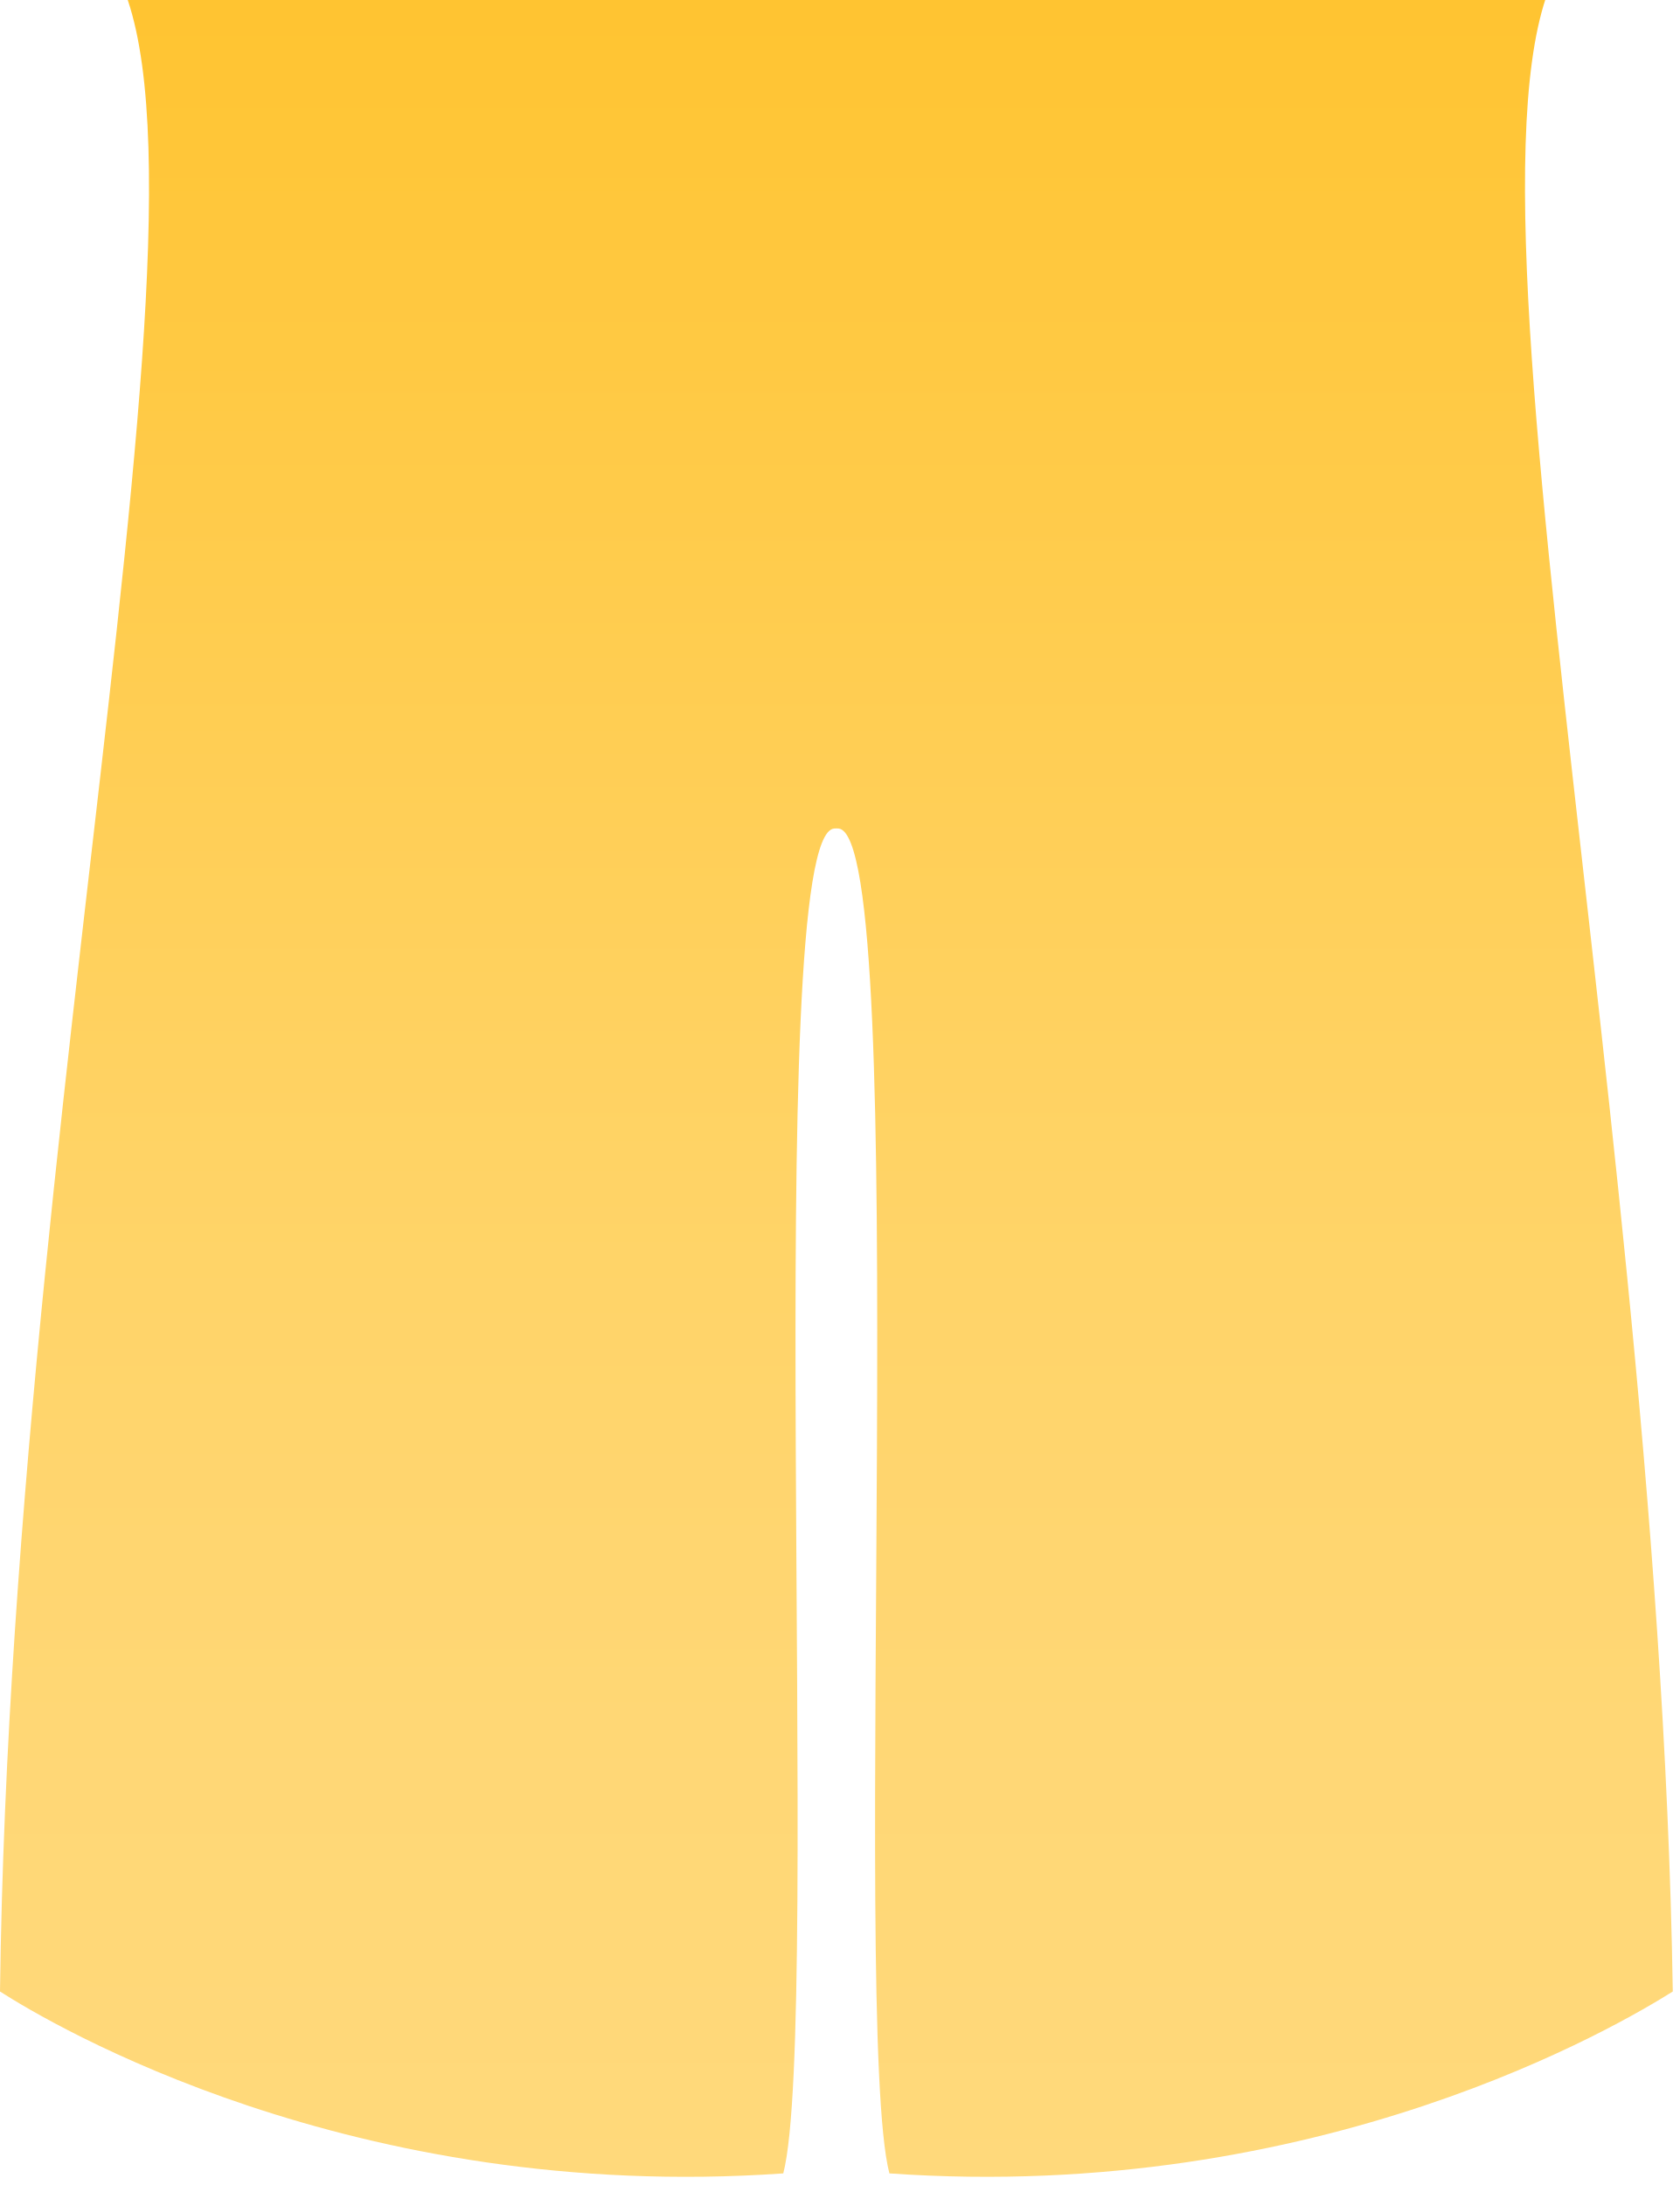
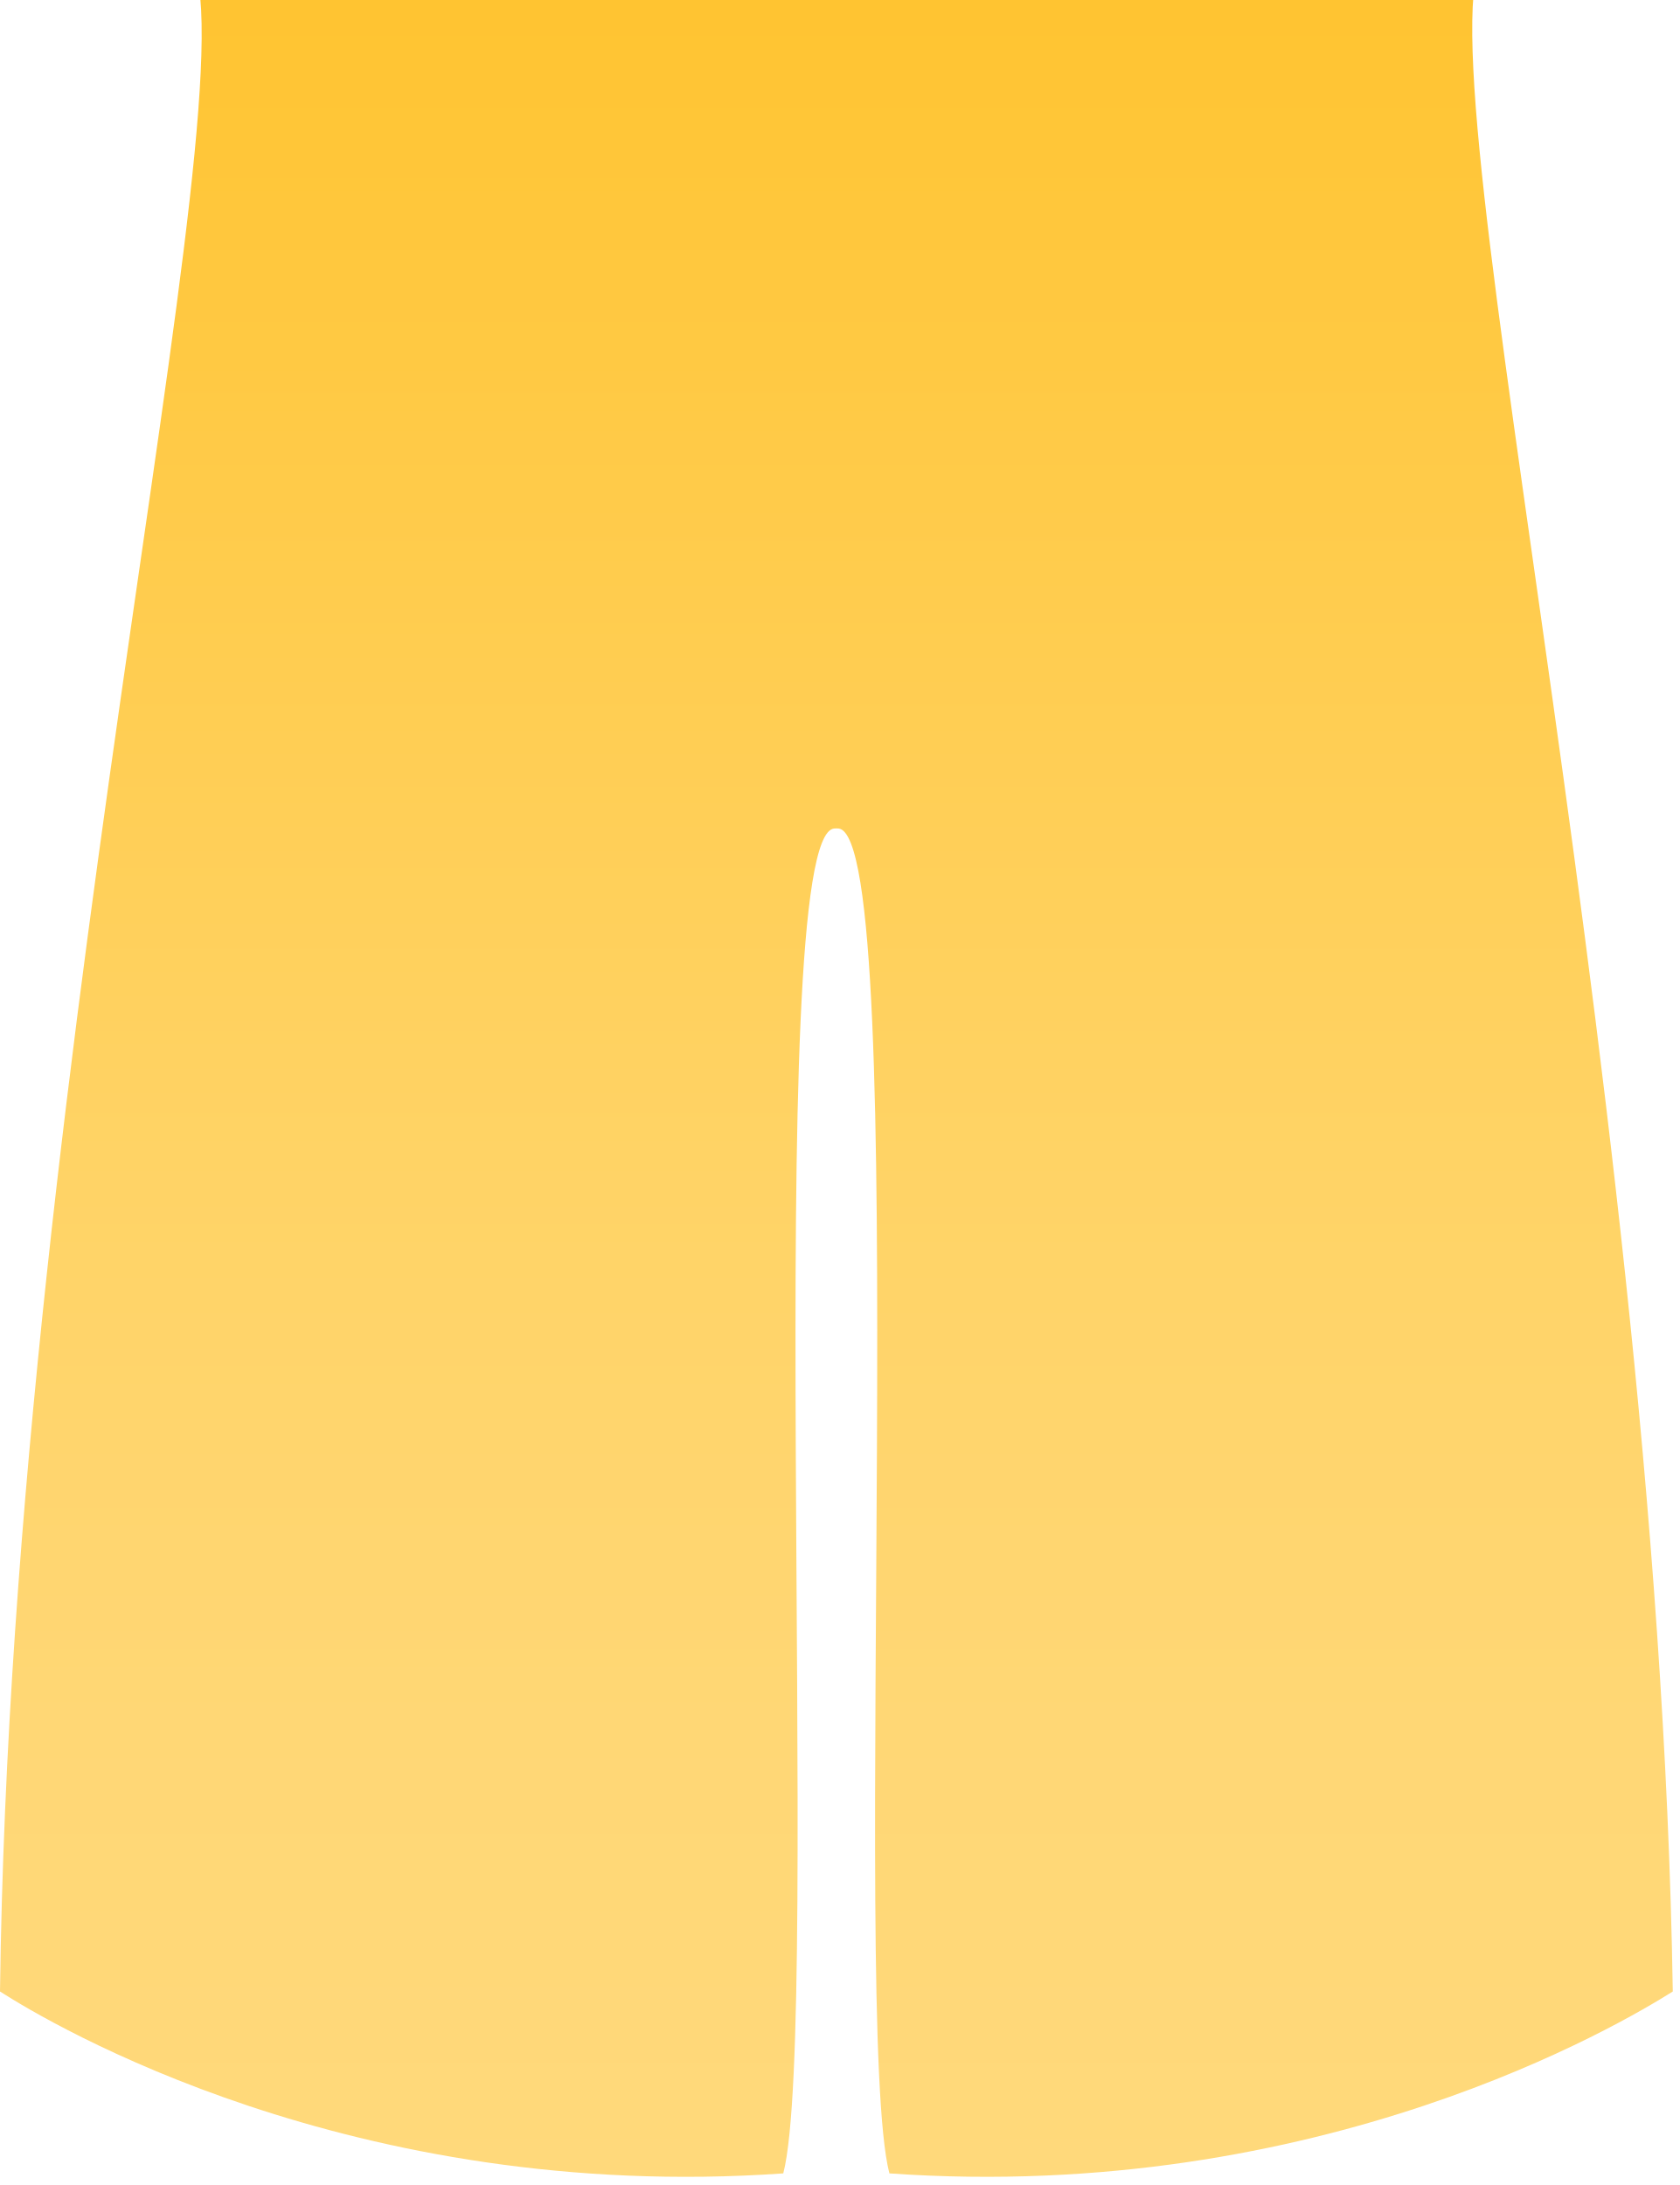
<svg xmlns="http://www.w3.org/2000/svg" width="123" height="160" viewBox="0 0 123 160" fill="none">
-   <path d="M117.21 -5.0L5.27 -5.0C20.2 3.53949e-06 0.88 75.64 -1.52588e-05 145.83C3.69 148.2 25.77 161.37 57.35 159.15C60.22 148.15 55.68 61.22 61.07 60.67C61.183 60.66 61.297 60.66 61.41 60.67C66.8 61.35 62.25 148.06 65.12 159.15C96.71 161.37 118.79 148.15 122.48 145.83C121.39 76.17 102.57 -0.74 117.21 -5.0Z" fill="url(#paint0_linear_127_322)" />
+   <path d="M109.21 -4.0L13.27 -4.0C20.2 3.53949e-06 0.88 75.64 -1.52588e-05 145.83C3.69 148.2 25.77 161.37 57.35 159.15C60.22 148.15 55.68 61.22 61.07 60.67C61.183 60.66 61.297 60.66 61.41 60.67C66.8 61.35 62.25 148.06 65.12 159.15C96.71 161.37 118.79 148.15 122.48 145.83C121.39 76.17 102.57 -0.74 109.21 -4.0Z" fill="url(#paint0_linear_127_322)" />
  <defs>
    <linearGradient id="paint0_linear_127_322" x1="61.24" y1="159.4" x2="61.24" y2="6.7472e-06" gradientUnits="userSpaceOnUse">
      <stop stop-color="#FFD97B" />
      <stop offset="0.21" stop-color="#FFD775" />
      <stop offset="0.47" stop-color="#FFD365" />
      <stop offset="0.77" stop-color="#FFCB4A" />
      <stop offset="1" stop-color="#FFC431" />
    </linearGradient>
  </defs>
</svg>
